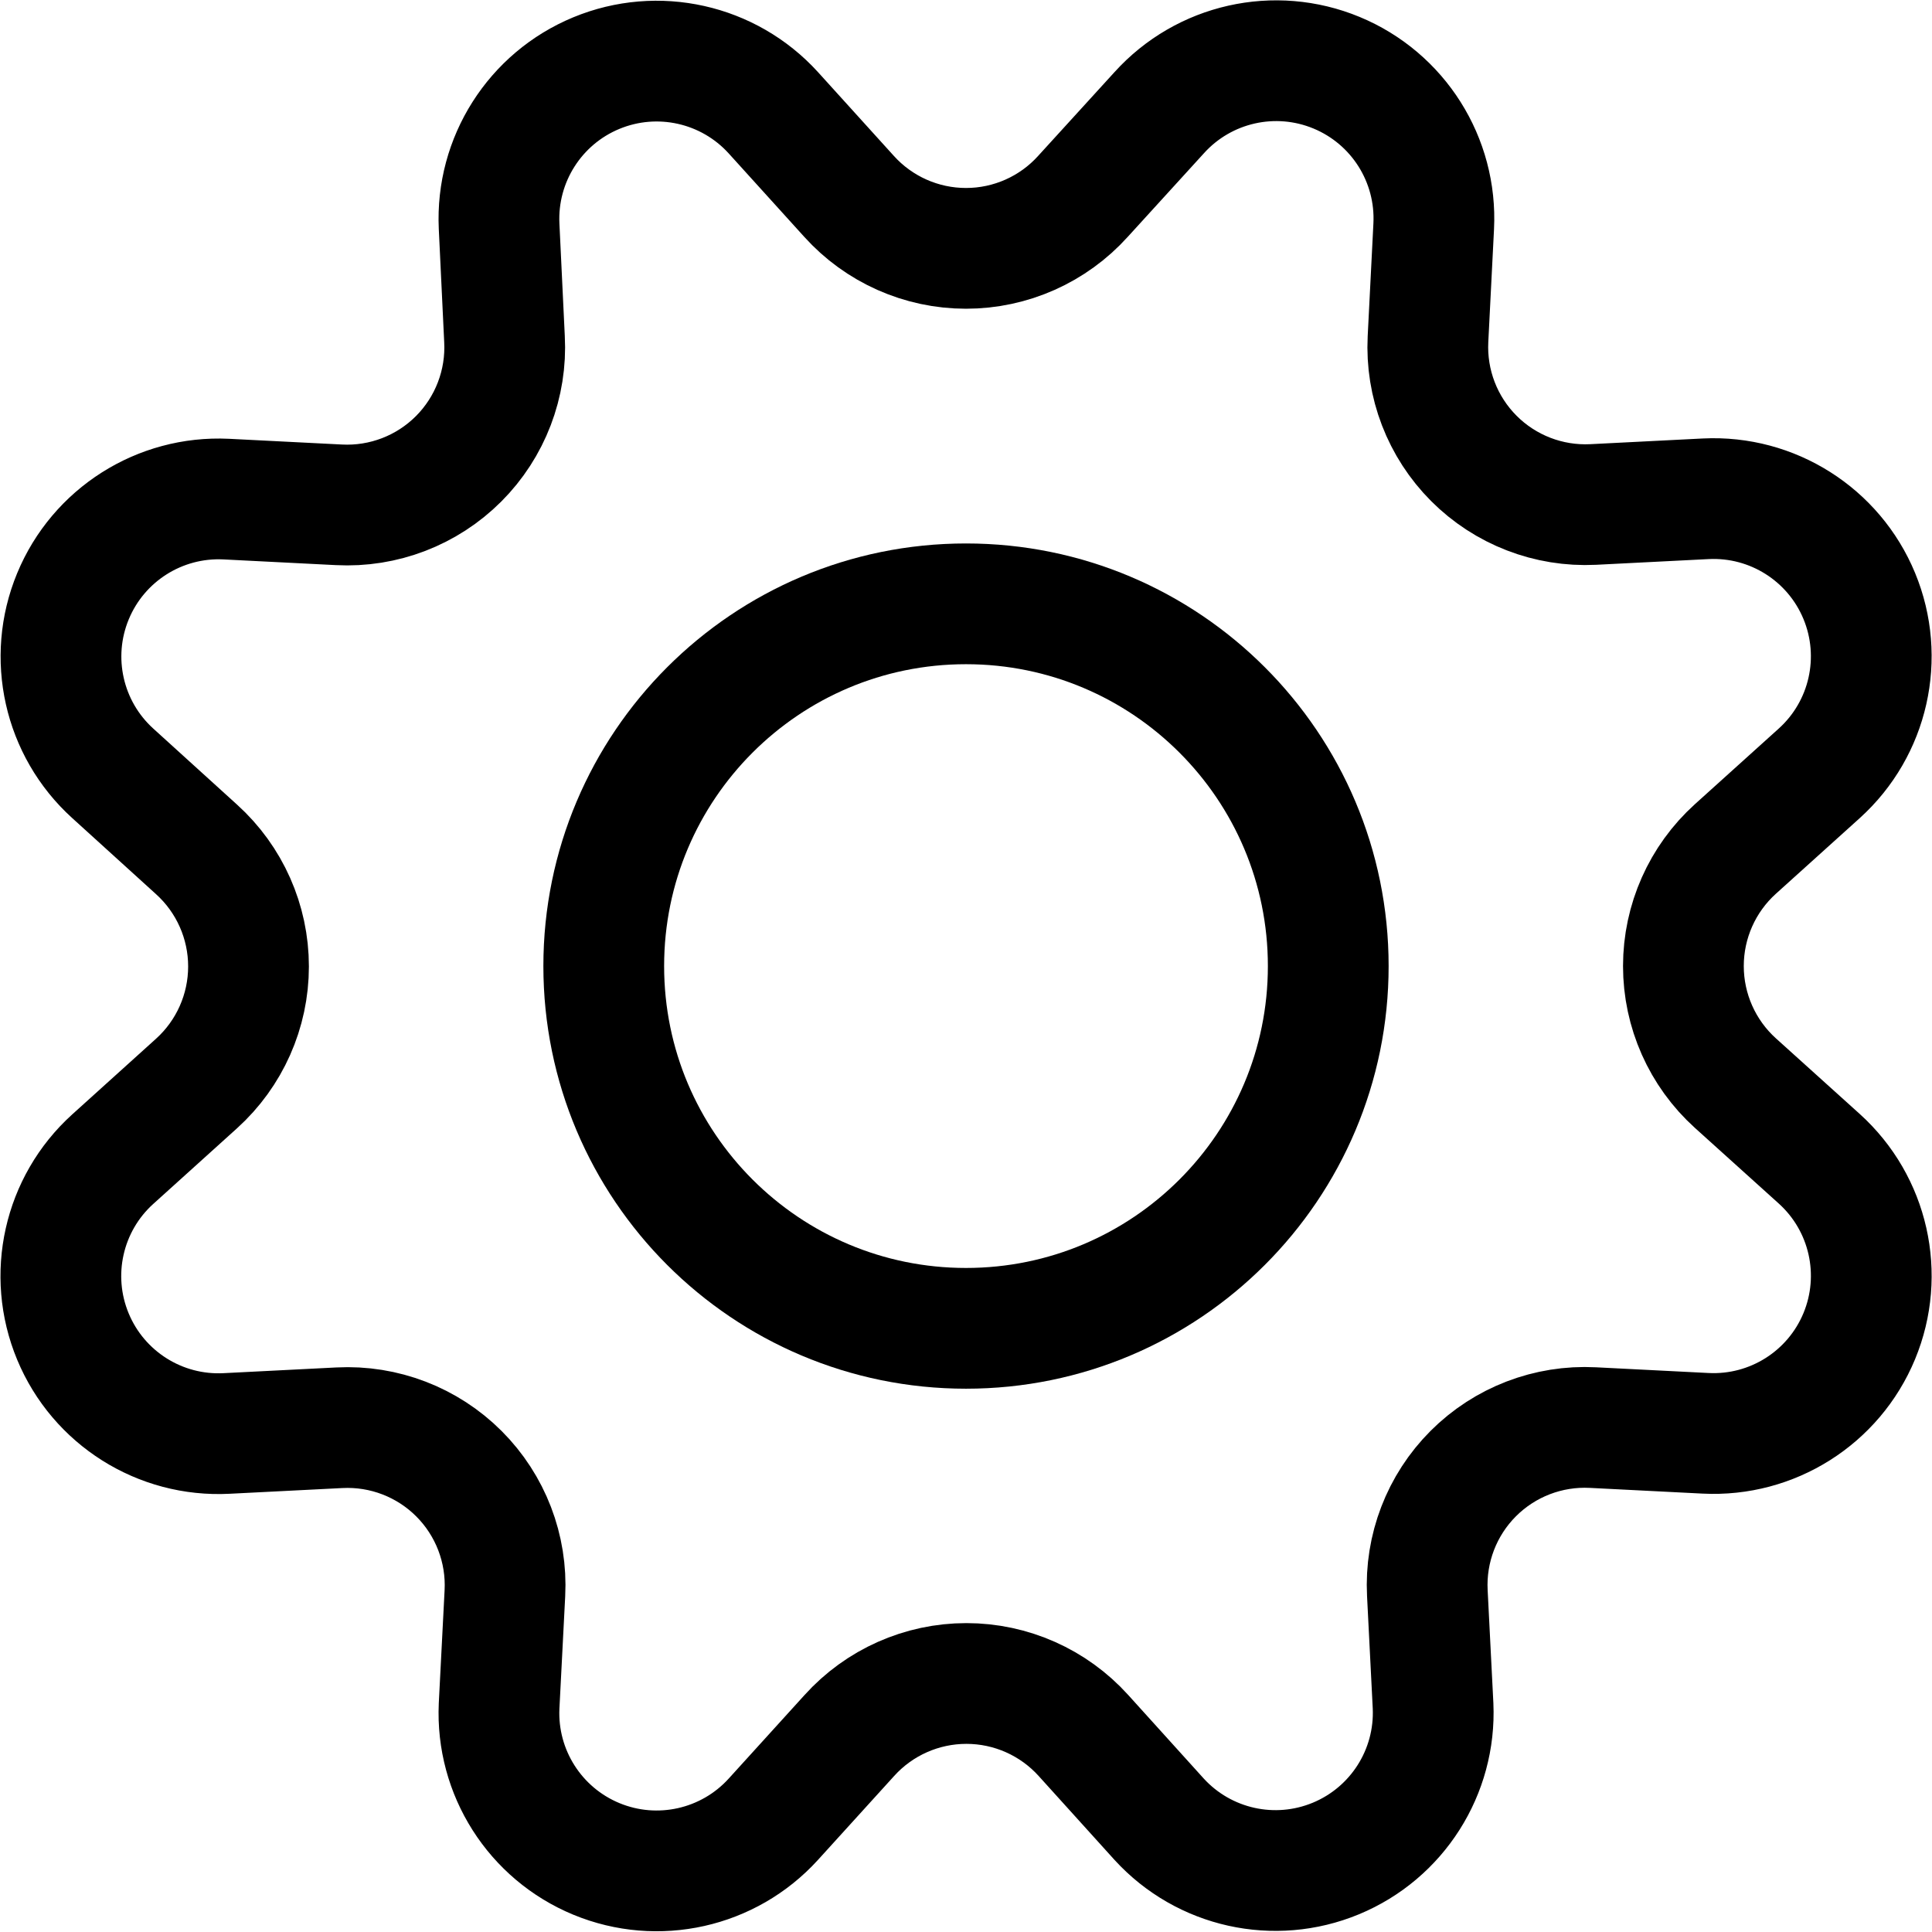
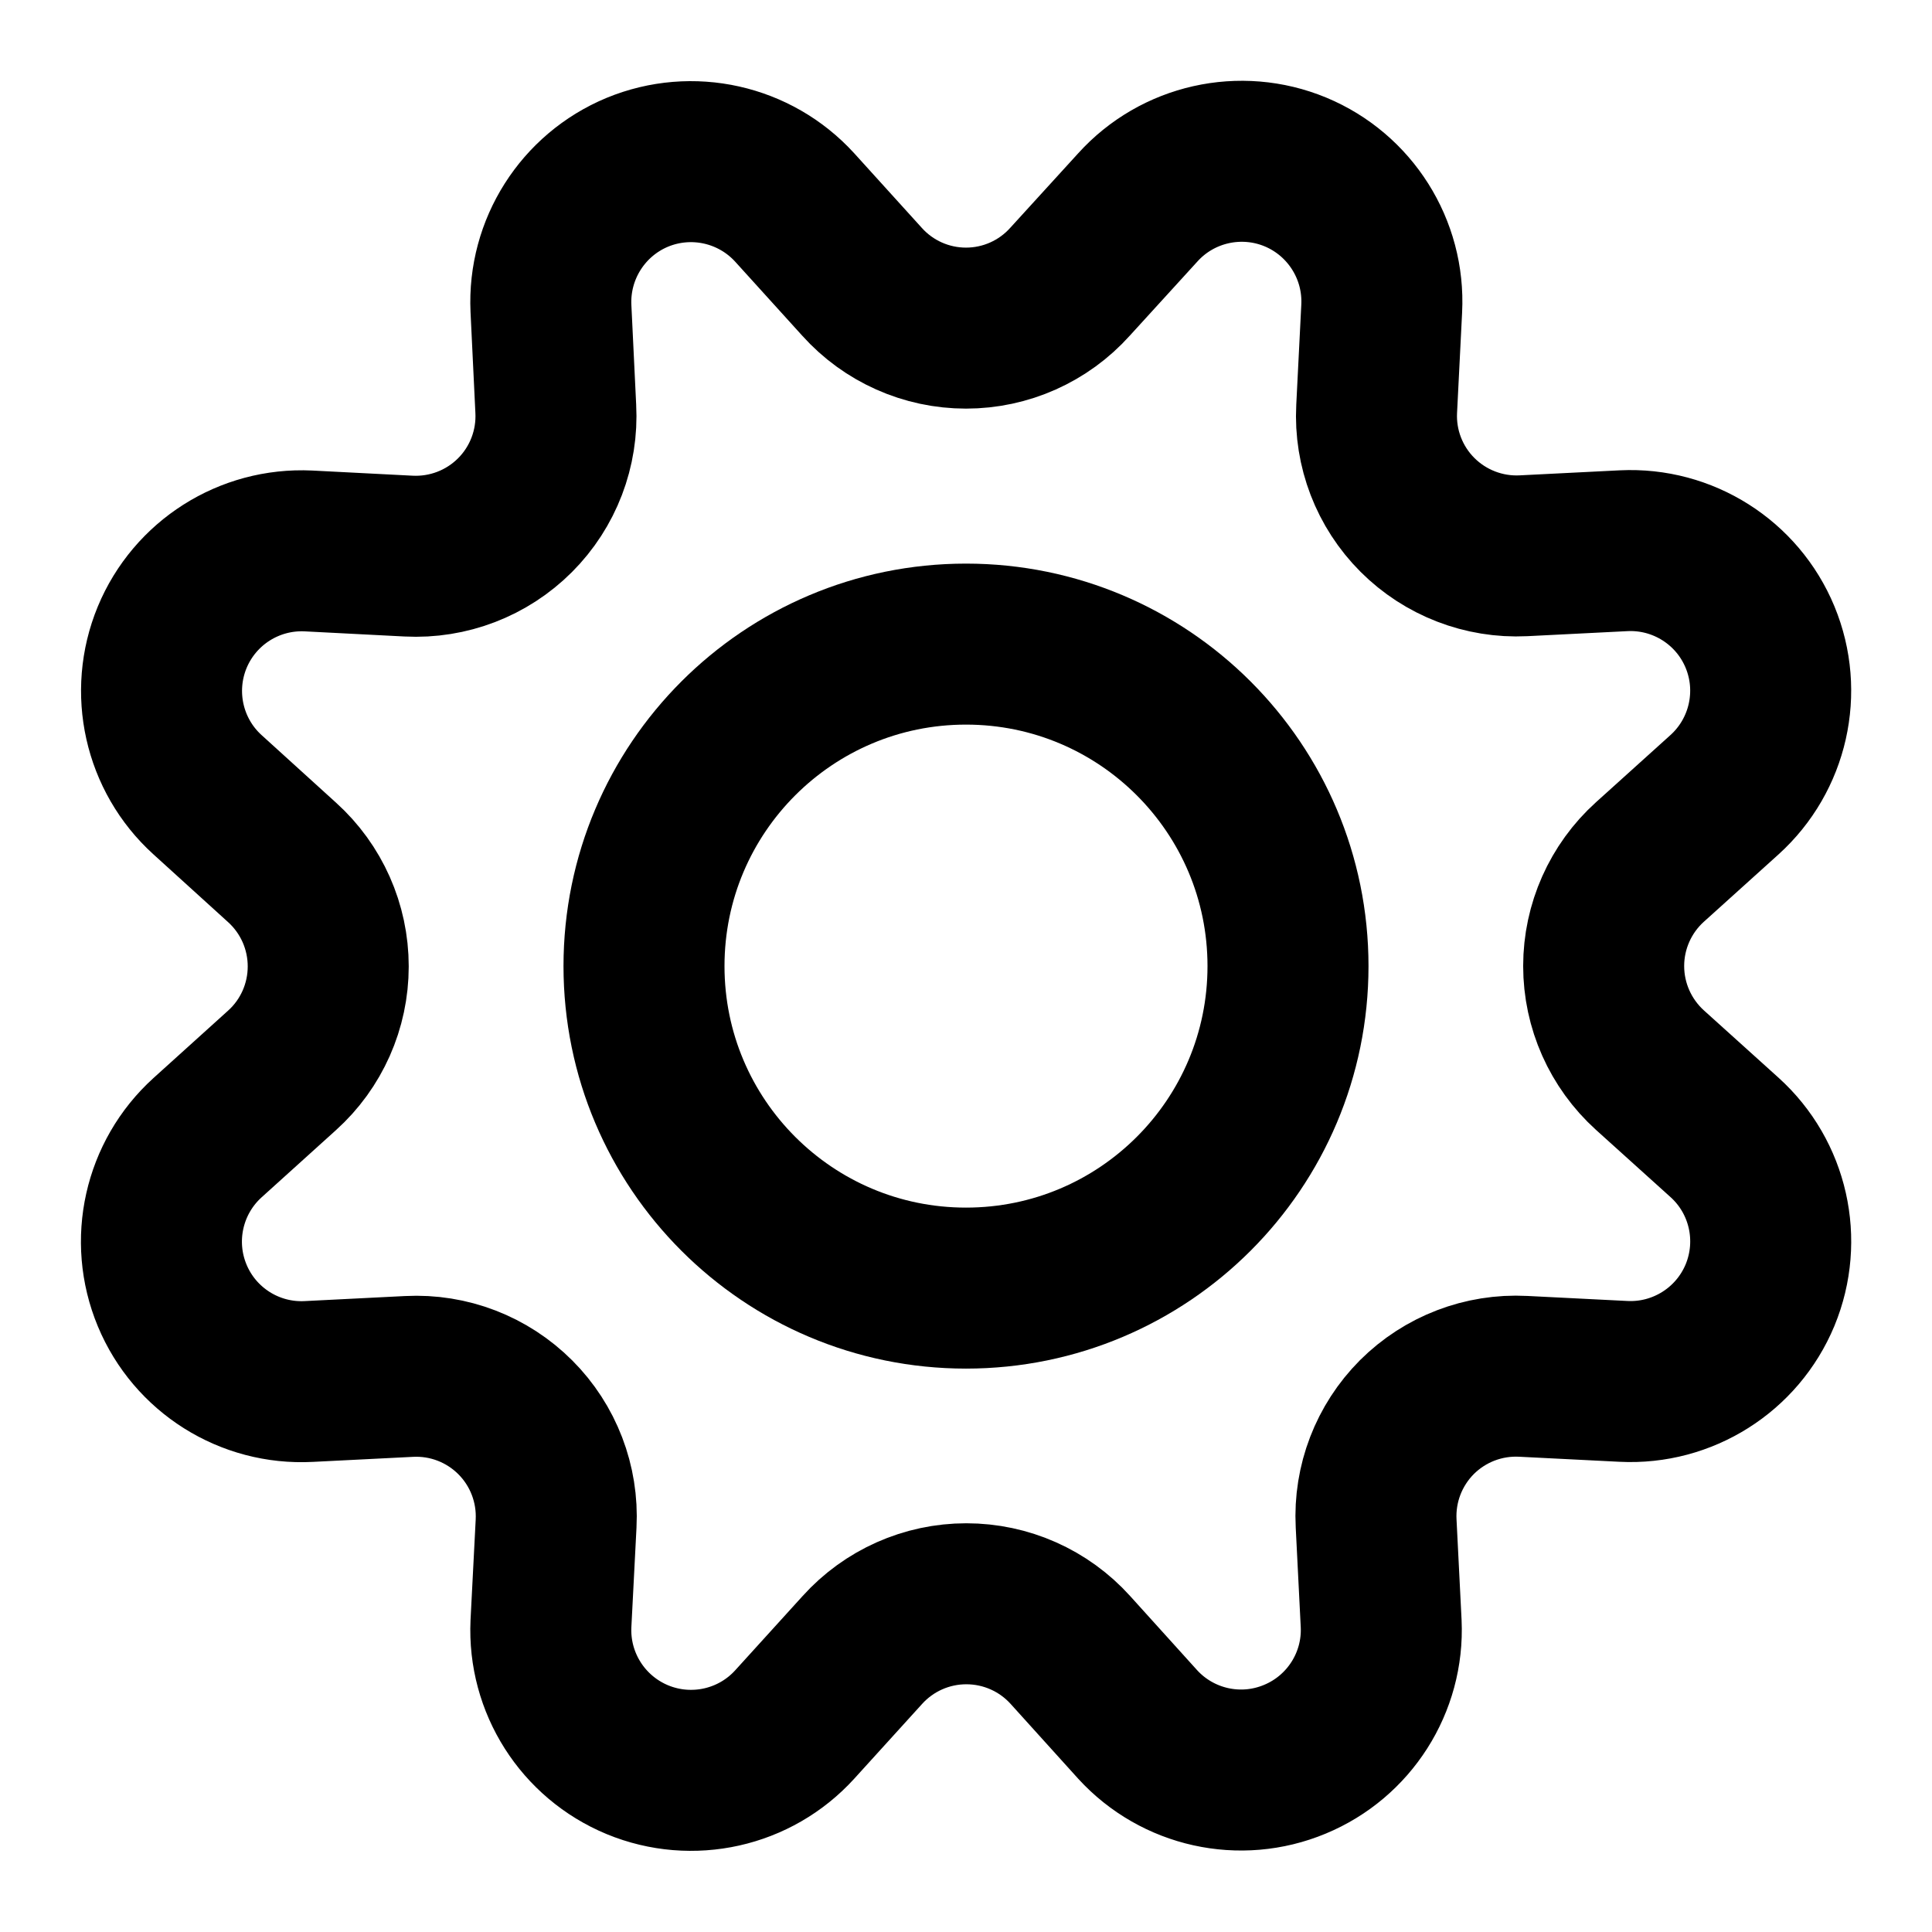
- <svg xmlns="http://www.w3.org/2000/svg" id="settings" viewBox="0 0 24 24">
-   <defs>
-     <style>.a{fill:none;stroke:currentColor;stroke-linecap:round;stroke-linejoin:round;stroke-width:1.5px;}</style>
-   </defs>
-   <path class="a" d="M10.546,2.438a1.957,1.957,0,0,0,2.908,0L14.4,1.4a1.959,1.959,0,0,1,3.41,1.413l-.071,1.4A1.958,1.958,0,0,0,19.79,6.267l1.4-.071A1.959,1.959,0,0,1,22.6,9.606l-1.042.94a1.96,1.96,0,0,0,0,2.909l1.042.94a1.959,1.959,0,0,1-1.413,3.41l-1.4-.071a1.958,1.958,0,0,0-2.056,2.056l.071,1.4A1.959,1.959,0,0,1,14.4,22.6l-.941-1.041a1.959,1.959,0,0,0-2.908,0L9.606,22.6A1.959,1.959,0,0,1,6.2,21.192l.072-1.4a1.958,1.958,0,0,0-2.056-2.056l-1.4.071A1.958,1.958,0,0,1,1.4,14.4l1.041-.94a1.96,1.96,0,0,0,0-2.909L1.4,9.606A1.958,1.958,0,0,1,2.809,6.2l1.4.071A1.958,1.958,0,0,0,6.267,4.211L6.2,2.81A1.959,1.959,0,0,1,9.606,1.4Z" />
-   <circle class="a" cx="12" cy="12.001" r="4.5" />
+ <svg xmlns="http://www.w3.org/2000/svg" width="18" height="18" viewBox="0 0 18 18" fill="none">
+   <path fill-rule="evenodd" clip-rule="evenodd" d="M8.031 2.625C8.278 2.9 8.63 3.057 9 3.057C9.37 3.057 9.722 2.9 9.969 2.625L10.6 1.933C10.97 1.523 11.559 1.391 12.069 1.602C12.579 1.814 12.901 2.324 12.873 2.875L12.826 3.809C12.807 4.177 12.945 4.536 13.206 4.797C13.466 5.057 13.825 5.196 14.193 5.178L15.127 5.131C15.678 5.104 16.187 5.426 16.398 5.936C16.609 6.446 16.476 7.034 16.067 7.404L15.372 8.031C15.098 8.278 14.941 8.631 14.941 9C14.941 9.37 15.098 9.722 15.372 9.97L16.067 10.597C16.477 10.967 16.609 11.555 16.398 12.066C16.186 12.576 15.676 12.898 15.125 12.87L14.191 12.823C13.822 12.804 13.463 12.942 13.201 13.203C12.94 13.465 12.802 13.824 12.821 14.193L12.868 15.127C12.893 15.675 12.571 16.181 12.063 16.391C11.556 16.602 10.971 16.472 10.6 16.067L9.973 15.373C9.725 15.098 9.373 14.942 9.003 14.942C8.634 14.942 8.282 15.098 8.034 15.373L7.404 16.067C7.034 16.474 6.448 16.605 5.939 16.395C5.43 16.184 5.108 15.678 5.133 15.128L5.181 14.195C5.2 13.826 5.062 13.466 4.801 13.205C4.539 12.943 4.18 12.805 3.811 12.824L2.877 12.871C2.326 12.9 1.816 12.579 1.604 12.069C1.392 11.559 1.524 10.971 1.933 10.6L2.627 9.973C2.902 9.726 3.058 9.373 3.058 9.004C3.058 8.634 2.902 8.282 2.627 8.034L1.933 7.404C1.525 7.034 1.394 6.447 1.604 5.938C1.815 5.429 2.322 5.107 2.873 5.133L3.806 5.181C4.176 5.2 4.536 5.062 4.798 4.8C5.06 4.538 5.198 4.177 5.178 3.807L5.133 2.873C5.108 2.323 5.43 1.816 5.938 1.605C6.447 1.395 7.033 1.526 7.404 1.933L8.031 2.625Z" stroke="#000000" stroke-width="1.5" stroke-linecap="round" stroke-linejoin="round" />
+   <path fill-rule="evenodd" clip-rule="evenodd" d="M9 12.001C10.657 12.001 12 10.658 12 9.001C12 7.344 10.657 6.001 9 6.001C7.343 6.001 6 7.344 6 9.001C6 10.658 7.343 12.001 9 12.001Z" stroke="#000000" stroke-width="1.5" stroke-linecap="round" stroke-linejoin="round" />
</svg>
